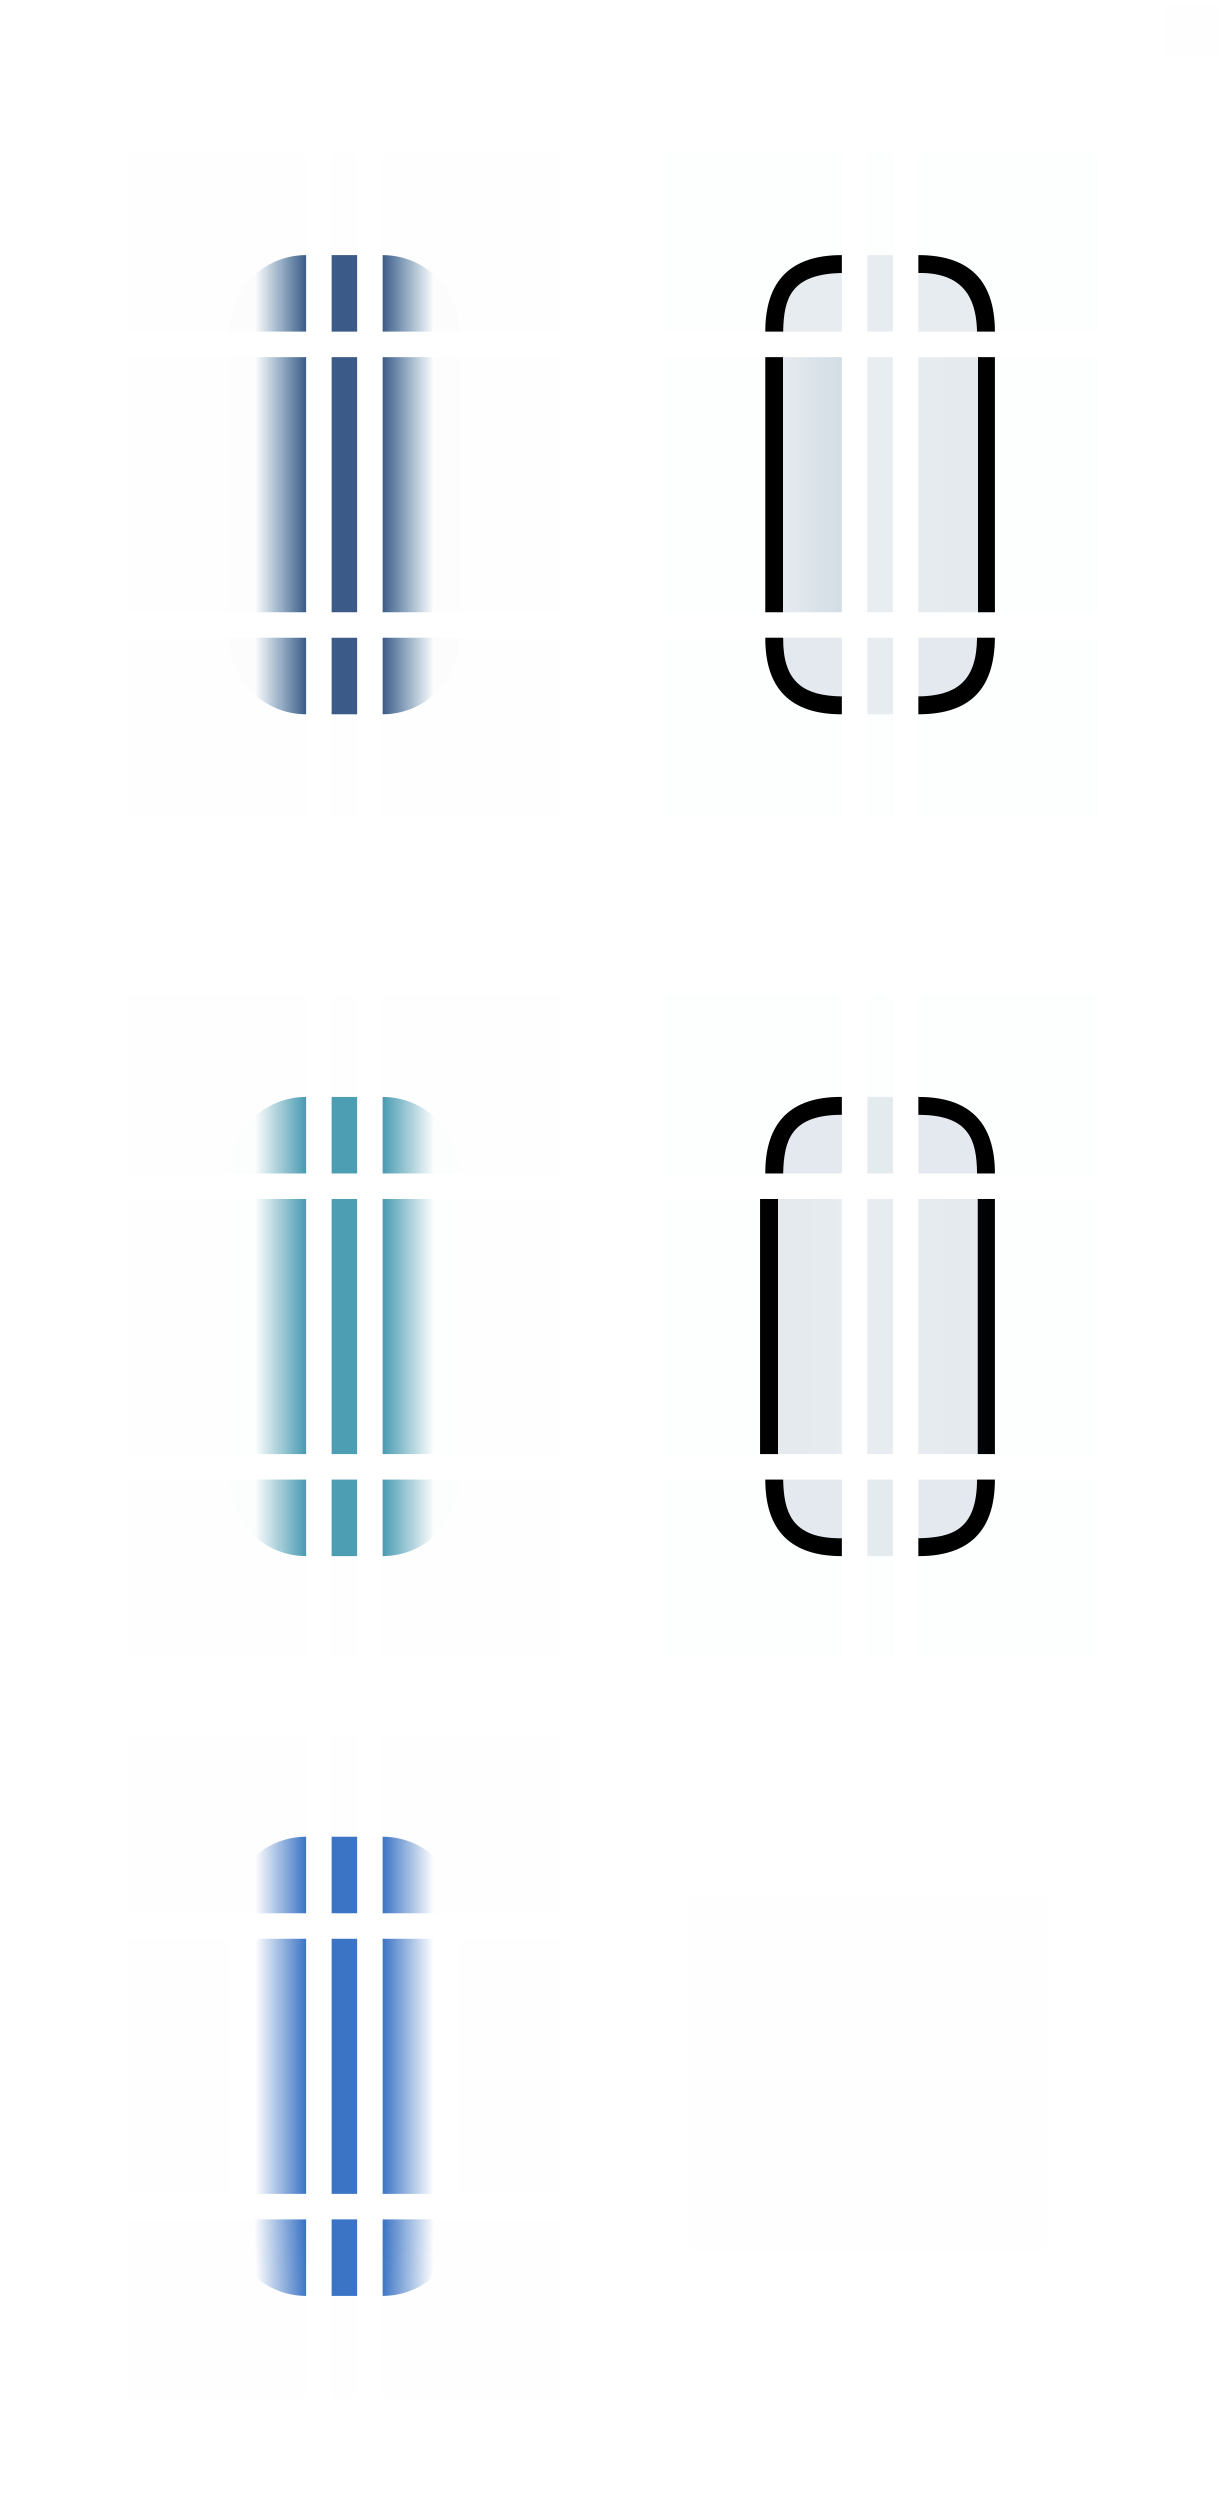
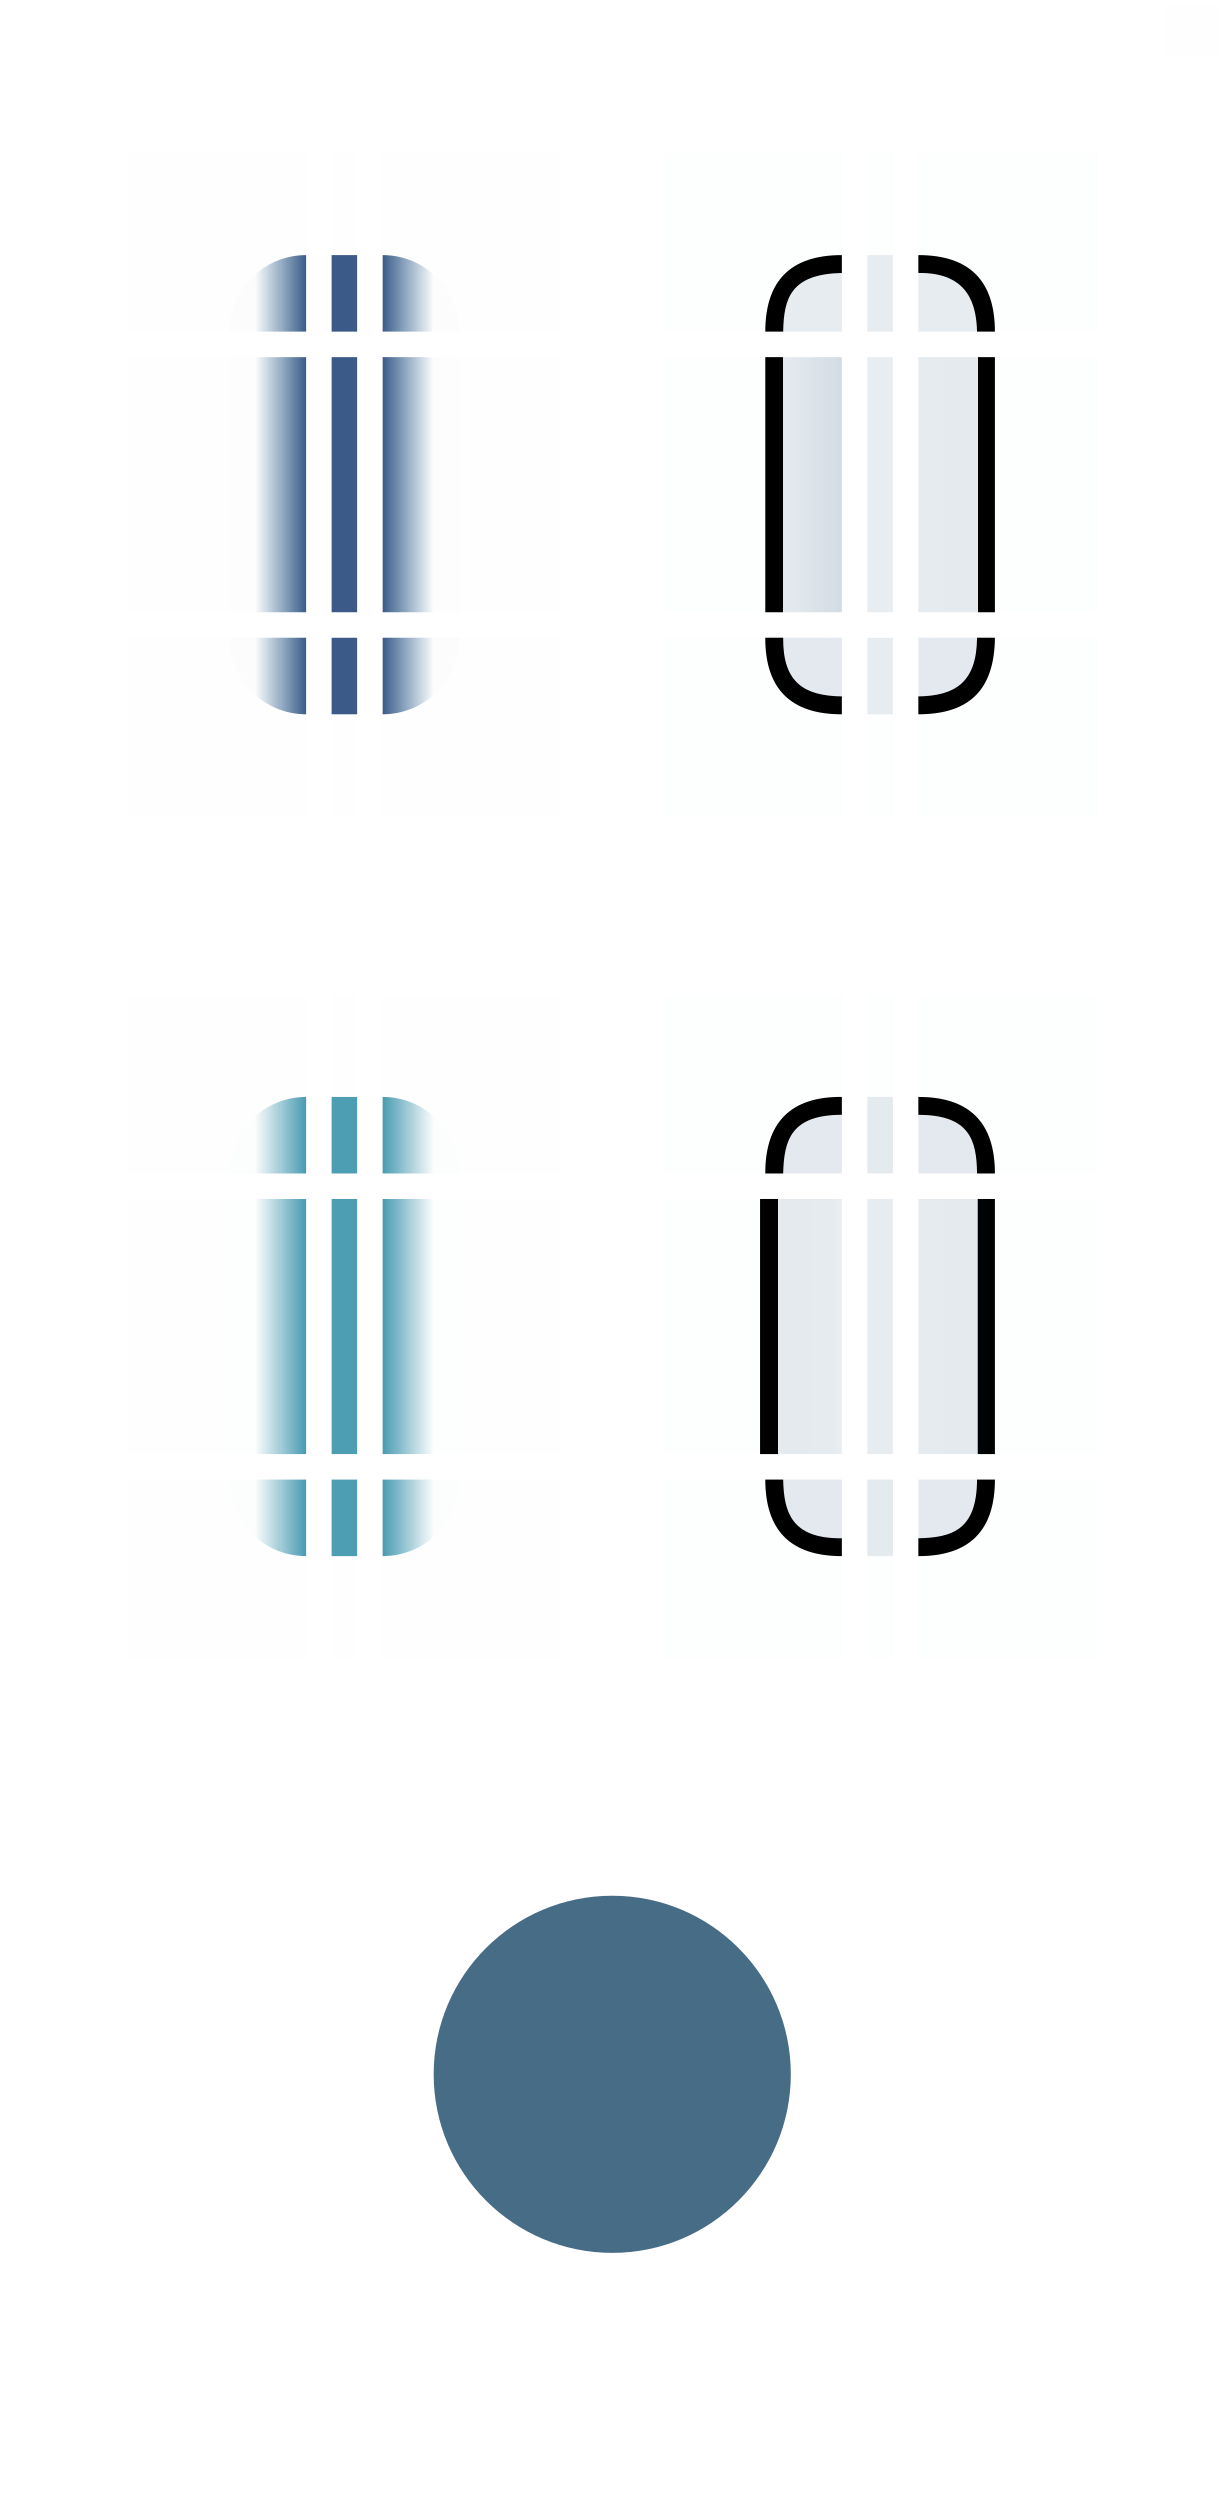
<svg xmlns="http://www.w3.org/2000/svg" xmlns:xlink="http://www.w3.org/1999/xlink" width="48" height="98" id="svg3642" version="1.0">
  <defs id="defs3644">
    <linearGradient id="linearGradient2010">
      <stop style="stop-color:#3b5a87;stop-opacity:1" offset="0" id="stop2006" />
      <stop style="stop-color:#306994;stop-opacity:0.012" offset="1" id="stop2008" />
    </linearGradient>
    <linearGradient id="linearGradient1689">
      <stop style="stop-color:#489ab1;stop-opacity:1" offset="0" id="stop1685" />
      <stop style="stop-color:#489ab1;stop-opacity:0.012" offset="1" id="stop1687" />
-     </linearGradient>
-     <linearGradient id="linearGradient1702">
-       <stop style="stop-color:#3b74c4;stop-opacity:1" offset="0" id="stop1698" />
-       <stop style="stop-color:#3b74c4;stop-opacity:0" offset="1" id="stop1700" />
    </linearGradient>
    <linearGradient id="linearGradient26663">
      <stop style="stop-color:#13436c;stop-opacity:0.012" offset="0" id="stop26655" />
      <stop style="stop-color:#020a10;stop-opacity:0.012" offset="0.768" id="stop26657" />
      <stop style="stop-color:#000000;stop-opacity:1" offset="0.768" id="stop26659" />
      <stop style="stop-color:#000000;stop-opacity:1" offset="1" id="stop26661" />
    </linearGradient>
    <linearGradient id="linearGradient1664">
      <stop style="stop-color:#13436c;stop-opacity:0.012" offset="0" id="stop1656" />
      <stop style="stop-color:#020a10;stop-opacity:0.012" offset="0.779" id="stop1658" />
      <stop style="stop-color:#000000;stop-opacity:1" offset="0.779" id="stop1660" />
      <stop style="stop-color:#000000;stop-opacity:1" offset="1" id="stop1662" />
    </linearGradient>
    <linearGradient id="linearGradient4966">
      <stop style="stop-color:#000000;stop-opacity:1" offset="0" id="stop4962" />
      <stop style="stop-color:#000000;stop-opacity:1" offset="0.234" id="stop5004" />
      <stop style="stop-color:#13436c;stop-opacity:0.012" offset="0.234" id="stop5312" />
      <stop style="stop-color:#13436c;stop-opacity:0.1" offset="1" id="stop4964" />
    </linearGradient>
    <linearGradient id="linearGradient1098">
      <stop style="stop-color:#13436c;stop-opacity:0.012" offset="0" id="stop1094" />
      <stop style="stop-color:#020a10;stop-opacity:0.012" offset="0.77" id="stop1875" />
      <stop style="stop-color:#000407;stop-opacity:1" offset="0.78" id="stop27881" />
      <stop style="stop-color:#000000;stop-opacity:1" offset="1" id="stop1264" />
      <stop style="stop-color:#000000;stop-opacity:1" offset="1" id="stop1096" />
    </linearGradient>
    <style type="text/css" id="style4" />
    <linearGradient xlink:href="#linearGradient1689" id="linearGradient2133" x1="9" y1="12" x2="11.667" y2="12" gradientUnits="userSpaceOnUse" />
    <linearGradient xlink:href="#linearGradient1689" id="linearGradient2228" x1="9" y1="5.667" x2="11.667" y2="5.667" gradientUnits="userSpaceOnUse" />
    <linearGradient xlink:href="#linearGradient1689" id="linearGradient2236" x1="9" y1="19.667" x2="11.667" y2="19.667" gradientUnits="userSpaceOnUse" />
    <linearGradient xlink:href="#linearGradient1689" id="linearGradient2244" x1="9" y1="5.667" x2="11.667" y2="5.667" gradientUnits="userSpaceOnUse" />
    <linearGradient xlink:href="#linearGradient1689" id="linearGradient2252" x1="9" y1="12" x2="11.667" y2="12" gradientUnits="userSpaceOnUse" />
    <linearGradient xlink:href="#linearGradient1689" id="linearGradient2260" x1="9" y1="19.667" x2="11.667" y2="19.667" gradientUnits="userSpaceOnUse" />
-     <linearGradient xlink:href="#linearGradient1702" id="linearGradient9739" x1="9" y1="12" x2="11.667" y2="12" gradientUnits="userSpaceOnUse" />
-     <linearGradient xlink:href="#linearGradient1702" id="linearGradient10389" gradientUnits="userSpaceOnUse" x1="9" y1="4.333" x2="11.667" y2="4.333" />
-     <linearGradient xlink:href="#linearGradient1702" id="linearGradient10427" x1="9" y1="19" x2="11.667" y2="19.075" gradientUnits="userSpaceOnUse" />
-     <linearGradient xlink:href="#linearGradient1702" id="linearGradient10556" x1="9" y1="4.333" x2="11.667" y2="4.333" gradientUnits="userSpaceOnUse" />
-     <linearGradient xlink:href="#linearGradient1702" id="linearGradient10658" x1="9" y1="12" x2="11.667" y2="12" gradientUnits="userSpaceOnUse" />
-     <linearGradient xlink:href="#linearGradient1702" id="linearGradient10860" gradientUnits="userSpaceOnUse" x1="9" y1="19" x2="11.667" y2="19.051" />
    <linearGradient xlink:href="#linearGradient2010" id="linearGradient1113" x1="9" y1="13" x2="11.667" y2="13" gradientUnits="userSpaceOnUse" />
    <linearGradient xlink:href="#linearGradient2010" id="linearGradient1577" x1="9" y1="19.667" x2="11.667" y2="19.667" gradientUnits="userSpaceOnUse" />
    <linearGradient xlink:href="#linearGradient2010" id="linearGradient1841" x1="9" y1="19.667" x2="11.667" y2="19.667" gradientUnits="userSpaceOnUse" />
    <linearGradient xlink:href="#linearGradient2010" id="linearGradient1977" x1="9" y1="13" x2="11.667" y2="13" gradientUnits="userSpaceOnUse" />
    <linearGradient xlink:href="#linearGradient2010" id="linearGradient2049" x1="9" y1="5.667" x2="11.667" y2="5.667" gradientUnits="userSpaceOnUse" />
    <linearGradient xlink:href="#linearGradient4966" id="linearGradient4968" x1="37" y1="25" x2="40" y2="25" gradientUnits="userSpaceOnUse" />
    <linearGradient xlink:href="#linearGradient1664" id="linearGradient8407" x1="43" y1="25" x2="46" y2="25" gradientUnits="userSpaceOnUse" />
    <linearGradient xlink:href="#linearGradient26663" id="linearGradient1126" x1="9" y1="12" x2="13" y2="12" gradientUnits="userSpaceOnUse" gradientTransform="translate(0.2739743)" />
    <linearGradient xlink:href="#linearGradient1098" id="linearGradient1134" x1="9" y1="12" x2="13" y2="12" gradientUnits="userSpaceOnUse" gradientTransform="translate(-2.9666667e-6)" />
    <linearGradient xlink:href="#linearGradient2010" id="linearGradient1691" gradientUnits="userSpaceOnUse" x1="9" y1="5.667" x2="11.667" y2="5.667" />
  </defs>
  <g id="layer1">
    <rect style="opacity:1;fill:#3b5a87;fill-opacity:1;fill-rule:evenodd;stroke:none" id="slider-center" width="1" height="10" x="13" y="14" class="ColorScheme-Text" />
    <g id="slider-right" transform="matrix(0.75,0,0,1,8.249993,7.000001)" style="opacity:1;fill:#476c85;fill-opacity:1">
      <path id="rect3838" d="m 9,7 v 10 h 4 V 7 Z" style="opacity:1;fill:url(#linearGradient1977);fill-opacity:1;fill-rule:evenodd;stroke:none" class="ColorScheme-Text" />
      <rect style="opacity:0.01;fill:#476c85;fill-opacity:1;stroke:none" id="rect3856" width="4" height="10" x="29" y="20" transform="matrix(1.333333,0,0,1,-25.66667,-13)" />
    </g>
    <g id="slider-topright" transform="matrix(0.75,0,0,0.75,8.249993,7.750001)" style="opacity:1;fill:#476c85;fill-opacity:1">
      <rect style="opacity:0.01;fill:#476c85;fill-opacity:1;stroke:none" id="rect3852" width="7" height="7" x="26" y="12" transform="matrix(1.333333,0,0,1.333333,-25.66667,-18.33333)" />
      <path id="rect3840" d="m 9,3 v 4 h 4 C 13,4.784 11.216,3 9,3 Z" style="opacity:1;fill:url(#linearGradient2049);fill-opacity:1;fill-rule:evenodd;stroke:none" class="ColorScheme-Text" />
    </g>
    <g id="slider-bottomright" transform="matrix(0.75,0,0,0.75,8.249993,12.25)" style="opacity:1;fill:#476c85;fill-opacity:1">
      <rect style="opacity:0.01;fill:#476c85;fill-opacity:1;stroke:none" id="rect3862" width="7" height="7" x="26" y="31" transform="matrix(1.333333,0,0,1.333333,-25.66667,-24.33333)" />
      <path style="opacity:1;fill:url(#linearGradient1841);fill-opacity:1;fill-rule:evenodd;stroke:none" d="m 9,21 v -4 h 4 c 0,2.216 -1.784,4 -4,4 z" id="path3871" class="ColorScheme-Text" />
    </g>
    <g id="slider-left" transform="matrix(-0.75,0,0,1,18.75,7.000001)" style="opacity:1;fill:#476c85;fill-opacity:1">
      <path style="opacity:1;fill:url(#linearGradient1113);fill-opacity:1;fill-rule:evenodd;stroke:none" d="m 9,7 v 10 h 4 V 7 Z" id="path3891" class="ColorScheme-Text" />
      <rect style="opacity:0.01;fill:#476c85;fill-opacity:1;stroke:none" id="rect3854" width="4" height="10" x="16" y="20" transform="matrix(-1.333333,0,0,1,39.66667,-13)" />
    </g>
    <g id="slider-topleft" transform="matrix(-0.75,0,0,0.75,18.75,7.750001)" style="opacity:1;fill:#476c85;fill-opacity:1">
      <rect style="opacity:0.01;fill:#476c85;fill-opacity:1;stroke:none" id="rect3848" width="7" height="7" x="16" y="12" transform="matrix(-1.333333,0,0,1.333333,39.66667,-18.33333)" />
      <path style="opacity:1;fill:url(#linearGradient1691);fill-opacity:1;fill-rule:evenodd;stroke:none" d="m 9,3 v 4 h 4 C 13,4.784 11.216,3 9,3 Z" id="path3895" class="ColorScheme-Text" />
    </g>
    <g id="slider-bottomleft" transform="matrix(-0.75,0,0,0.75,18.75,12.25)" style="opacity:1;fill:#476c85;fill-opacity:1">
      <rect style="opacity:0.01;fill:#476c85;fill-opacity:1;stroke:none" id="rect3858" width="7" height="7" x="16" y="31" transform="matrix(-1.333333,0,0,1.333333,39.66667,-24.33333)" />
      <path id="path3901" d="m 9,21 v -4 h 4 c 0,2.216 -1.784,4 -4,4 z" style="opacity:1;fill:url(#linearGradient1577);fill-opacity:1;fill-rule:evenodd;stroke:none" class="ColorScheme-Text" />
    </g>
    <g transform="matrix(0,-0.75,-0.1,0,14.7,19.75)" id="slider-top" style="opacity:1;fill:#476c85;fill-opacity:1">
      <rect style="opacity:0.01;fill:#476c85;fill-opacity:1;stroke:none" id="rect3850" width="1" height="7" x="24" y="12" transform="matrix(0,-10,-1.333333,0,34.33333,257)" />
      <path id="path3909" d="m 9,7 v 10 h 4 V 7 Z" style="opacity:1;fill:#3b5a87;fill-opacity:1;fill-rule:evenodd;stroke:none" class="ColorScheme-Text" />
    </g>
    <g id="slider-bottom" transform="matrix(0,0.75,-0.1,0,14.7,18.25)" style="opacity:1;fill:#476c85;fill-opacity:1">
      <rect style="opacity:0.01;fill:#476c85;fill-opacity:1;stroke:none" id="rect3860" width="1" height="7" x="24" y="31" transform="matrix(0,-10,1.333333,0,-32.33333,257)" />
      <path style="opacity:1;fill:#3b5a87;fill-opacity:1;fill-rule:evenodd;stroke:none" d="m 9,7 v 10 h 4 V 7 Z" id="path3915" class="ColorScheme-Text" />
    </g>
-     <rect ry="11.2" rx="0" y="74.241" x="27.018" height="14" width="14" id="hint-scrollbar-size" style="opacity:0.01;fill:#476c85;fill-opacity:1;fill-rule:nonzero;stroke:none" />
+     <rect ry="7" rx="7" y="74.313" x="17" height="14" width="14" id="hint-scrollbar-size" style="opacity:1;fill:#476c85;fill-opacity:1;fill-rule:nonzero;stroke:none" />
    <rect style="opacity:0.01;fill:#476c85;fill-opacity:1;fill-rule:nonzero;stroke:none" id="hint-tile-center" width="2.033" height="2.077" x="45.71" y="0.166" rx="0" ry="2.077" />
-     <rect style="fill:#3b74c4;fill-opacity:1;fill-rule:evenodd;stroke:none" id="sunken-slider-center" width="1" height="10" x="13" y="76" class="ColorScheme-ButtonHover" />
-     <g id="sunken-slider-right" transform="matrix(0.75,0,0,1,8.249993,69)" style="fill:#476c85;fill-opacity:1">
-       <path id="rect3838-4-8" d="m 9,7 v 10 h 4 V 7 Z" style="fill:url(#linearGradient10658);fill-opacity:1;fill-rule:evenodd;stroke:none" class="ColorScheme-ButtonHover" />
-       <rect style="opacity:0.01;fill:#476c85;fill-opacity:1;stroke:none" id="rect3924" width="4" height="10" x="29" y="64" transform="matrix(1.333333,0,0,1,-25.66667,-57)" />
-     </g>
-     <g id="sunken-slider-topright" transform="matrix(0.75,0,0,0.75,8.249993,69.75)" style="fill:#476c85;fill-opacity:1">
-       <rect style="opacity:0.01;fill:#476c85;fill-opacity:1;stroke:none" id="rect3920" width="7" height="7" x="26" y="56" transform="matrix(1.333333,0,0,1.333333,-25.66667,-77)" />
-       <path id="rect3840-2-9" d="m 9,3 v 4 h 4 C 13,4.784 11.216,3 9,3 Z" style="fill:url(#linearGradient10556);fill-opacity:1;fill-rule:evenodd;stroke:none" class="ColorScheme-ButtonHover" />
-     </g>
-     <g id="sunken-slider-bottomright" transform="matrix(0.75,0,0,0.75,8.249993,74.25)" style="fill:#476c85;fill-opacity:1">
-       <rect style="opacity:0.01;fill:#476c85;fill-opacity:1;stroke:none" id="rect3930" width="7" height="7" x="26" y="75" transform="matrix(1.333333,0,0,1.333333,-25.66667,-83)" />
-       <path style="fill:url(#linearGradient10860);fill-opacity:1;fill-rule:evenodd;stroke:none" d="m 9,21 v -4 h 4 c 0,2.216 -1.784,4 -4,4 z" id="path3871-1-7" class="ColorScheme-ButtonHover" />
-     </g>
-     <g id="sunken-slider-left" transform="matrix(-0.75,0,0,1,18.75,69)" style="fill:#476c85;fill-opacity:1">
-       <path style="fill:url(#linearGradient9739);fill-opacity:1;fill-rule:evenodd;stroke:none" d="m 9,7 v 10 h 4 V 7 Z" id="path3891-9-4" class="ColorScheme-ButtonHover" />
-       <rect style="opacity:0.01;fill:#476c85;fill-opacity:1;stroke:none" id="rect3922" width="4" height="10" x="16" y="64" transform="matrix(-1.333333,0,0,1,39.66667,-57)" />
-     </g>
-     <g id="sunken-slider-topleft" transform="matrix(-0.75,0,0,0.75,18.75,69.75)" style="fill:#476c85;fill-opacity:1">
-       <rect style="opacity:0.01;fill:#476c85;fill-opacity:1;stroke:none" id="rect3916" width="7" height="7" x="16" y="56" transform="matrix(-1.333333,0,0,1.333333,39.66667,-77)" />
-       <path style="fill:url(#linearGradient10389);fill-opacity:1;fill-rule:evenodd;stroke:none" d="m 9,3 v 4 h 4 C 13,4.784 11.216,3 9,3 Z" id="path3895-2-1" class="ColorScheme-ButtonHover" />
-     </g>
-     <g id="sunken-slider-bottomleft" transform="matrix(-0.75,0,0,0.75,18.75,74.25)" style="fill:#476c85;fill-opacity:1">
-       <rect style="opacity:0.01;fill:#476c85;fill-opacity:1;stroke:none" id="rect3926" width="7" height="7" x="16" y="75" transform="matrix(-1.333333,0,0,1.333333,39.66667,-83)" />
-       <path id="path3901-9-9" d="m 9,21 v -4 h 4 c 0,2.216 -1.784,4 -4,4 z" style="fill:url(#linearGradient10427);fill-opacity:1;fill-rule:evenodd;stroke:none" class="ColorScheme-ButtonHover" />
-     </g>
-     <g transform="matrix(0,-0.75,-0.1,0,14.7,81.75)" id="sunken-slider-top" style="fill:#476c85;fill-opacity:1">
-       <rect style="opacity:0.01;fill:#476c85;fill-opacity:1;stroke:none" id="rect3918" width="1" height="7" x="24" y="56" transform="matrix(0,-10,-1.333333,0,93,257)" />
-       <path id="path3909-6-1" d="m 9,7 v 10 h 4 V 7 Z" style="fill:#3b74c4;fill-opacity:1;fill-rule:evenodd;stroke:none" class="ColorScheme-ButtonHover" />
-     </g>
-     <g id="sunken-slider-bottom" transform="matrix(0,0.75,-0.1,0,14.7,80.25)" style="fill:#476c85;fill-opacity:1">
-       <rect style="opacity:0.01;fill:#476c85;fill-opacity:1;stroke:none" id="rect3928" width="1" height="7" x="24" y="75" transform="matrix(0,-10,1.333333,0,-91,257)" />
-       <path style="fill:#3b74c4;fill-opacity:1;fill-rule:evenodd;stroke:none" d="m 9,7 v 10 h 4 V 7 Z" id="path3915-6-3" class="ColorScheme-ButtonHover" />
-     </g>
    <rect class="ColorScheme-ButtonHover" y="47" x="13" height="10" width="1" id="mouseover-slider-center" style="opacity:1;fill:#489ab1;fill-opacity:0.965;fill-rule:evenodd;stroke:none" />
    <g transform="matrix(0.75,0,0,1,8.249994,40)" id="mouseover-slider-right" style="opacity:1;fill:#4f7a96;fill-opacity:1">
      <path class="ColorScheme-ButtonHover" style="opacity:1;fill:url(#linearGradient2252);fill-opacity:1;fill-rule:evenodd;stroke:none" d="m 9,7 v 10 h 4 V 7 Z" id="path3963" />
      <rect transform="matrix(1.333333,0,0,1,-25.66667,-57)" y="64" x="29" height="10" width="4" id="rect3965" style="opacity:0.01;fill:#4f7a96;fill-opacity:1;stroke:none" />
    </g>
    <g transform="matrix(0.75,0,0,0.75,8.249994,40.75)" id="mouseover-slider-topright" style="opacity:1;fill:#4f7a96;fill-opacity:1">
      <rect transform="matrix(1.333333,0,0,1.333333,-25.66667,-77)" y="56" x="26" height="7" width="7" id="rect3969" style="opacity:0.01;fill:#4f7a96;fill-opacity:1;stroke:none" />
      <path class="ColorScheme-ButtonHover" style="opacity:1;fill:url(#linearGradient2244);fill-opacity:1;fill-rule:evenodd;stroke:none" d="m 9,3 v 4 h 4 C 13,4.784 11.216,3 9,3 Z" id="path3971" />
    </g>
    <g transform="matrix(0.75,0,0,0.75,8.249994,45.25)" id="mouseover-slider-bottomright" style="opacity:1;fill:#4f7a96;fill-opacity:1">
      <rect transform="matrix(1.333333,0,0,1.333333,-25.66667,-83)" y="75" x="26" height="7" width="7" id="rect3975" style="opacity:0.01;fill:#4f7a96;fill-opacity:1;stroke:none" />
      <path class="ColorScheme-ButtonHover" id="path3977" d="m 9,21 v -4 h 4 c 0,2.216 -1.784,4 -4,4 z" style="opacity:1;fill:url(#linearGradient2260);fill-opacity:1;fill-rule:evenodd;stroke:none" />
    </g>
    <g transform="matrix(-0.75,0,0,1,18.75,40)" id="mouseover-slider-left" style="opacity:1;fill:#4f7a96;fill-opacity:1">
      <path class="ColorScheme-ButtonHover" id="path3981" d="m 9,7 v 10 h 4 V 7 Z" style="opacity:1;fill:url(#linearGradient2133);fill-opacity:1;fill-rule:evenodd;stroke:none" />
      <rect transform="matrix(-1.333333,0,0,1,39.66667,-57)" y="64" x="16" height="10" width="4" id="rect3983" style="opacity:0.01;fill:#4f7a96;fill-opacity:1;stroke:none" />
    </g>
    <g transform="matrix(-0.75,0,0,0.75,18.75,40.75)" id="mouseover-slider-topleft" style="opacity:1;fill:#4f7a96;fill-opacity:1">
      <rect transform="matrix(-1.333333,0,0,1.333333,39.66667,-77)" y="56" x="16" height="7" width="7" id="rect3987" style="opacity:0.01;fill:#4f7a96;fill-opacity:1;stroke:none" />
      <path class="ColorScheme-ButtonHover" id="path3989" d="m 9,3 v 4 h 4 C 13,4.784 11.216,3 9,3 Z" style="opacity:1;fill:url(#linearGradient2228);fill-opacity:1;fill-rule:evenodd;stroke:none" />
    </g>
    <g transform="matrix(-0.75,0,0,0.75,18.75,45.25)" id="mouseover-slider-bottomleft" style="opacity:1;fill:#4f7a96;fill-opacity:1">
      <rect transform="matrix(-1.333333,0,0,1.333333,39.66667,-83)" y="75" x="16" height="7" width="7" id="rect3993" style="opacity:0.01;fill:#4f7a96;fill-opacity:1;stroke:none" />
      <path class="ColorScheme-ButtonHover" style="opacity:1;fill:url(#linearGradient2236);fill-opacity:1;fill-rule:evenodd;stroke:none" d="m 9,21 v -4 h 4 c 0,2.216 -1.784,4 -4,4 z" id="path3995" />
    </g>
    <g id="mouseover-slider-top" transform="matrix(0,-0.75,-0.1,0,14.7,52.75)" style="opacity:1;fill:#4f7a96;fill-opacity:1">
      <rect transform="matrix(0,-10,-1.333333,0,93,257)" y="56" x="24" height="7" width="1" id="rect3999" style="opacity:0.01;fill:#4f7a96;fill-opacity:1;stroke:none" />
      <path class="ColorScheme-ButtonHover" style="opacity:1;fill:#489ab1;fill-opacity:0.965;fill-rule:evenodd;stroke:none" d="m 9,7 v 10 h 4 V 7 Z" id="path4001" />
    </g>
    <g transform="matrix(0,0.75,-0.1,0,14.7,51.25)" id="mouseover-slider-bottom" style="opacity:1;fill:#4f7a96;fill-opacity:1">
      <rect transform="matrix(0,-10,1.333333,0,-91,257)" y="75" x="24" height="7" width="1" id="rect4005" style="opacity:0.01;fill:#4f7a96;fill-opacity:1;stroke:none" />
      <path class="ColorScheme-ButtonHover" id="path4007" d="m 9,7 v 10 h 4 V 7 Z" style="opacity:1;fill:#489ab1;fill-opacity:0.965;fill-rule:evenodd;stroke:none" />
    </g>
    <g transform="matrix(0.75,0,0,1,29.25,40)" id="background-horizontal-right" style="opacity:1;fill:#13446c;fill-opacity:1">
      <path class="ColorScheme-Text" style="opacity:0.1;fill:#13446c;fill-opacity:1;fill-rule:evenodd;stroke:none" d="m 9,7 v 10 h 4 V 7 Z" id="path4288" />
      <rect transform="matrix(1.333333,0,0,1,-44.33333,-13)" y="20" x="43" height="10" width="4" id="rect4290" style="opacity:0.01;fill:#13446c;fill-opacity:1;stroke:none" />
      <path id="path4292" d="M 9,7 V 17 H 13 V 7 Z" style="opacity:1;fill:url(#linearGradient1134);fill-opacity:1;fill-rule:evenodd;stroke:none" class="ColorScheme-ViewBackground" />
    </g>
    <g transform="matrix(-0.75,0,0,1,39.75,40)" id="background-horizontal-left" style="opacity:1;fill:#13446c;fill-opacity:1">
      <path class="ColorScheme-Text" id="path4312" d="m 9,7 v 10 h 4 V 7 Z" style="opacity:0.1;fill:#13446c;fill-opacity:1;fill-rule:evenodd;stroke:none" />
      <rect transform="matrix(-1.333333,0,0,1,58.33333,-13)" y="20" x="30" height="10" width="4" id="rect4314" style="opacity:0.01;fill:#13446c;fill-opacity:1;stroke:none" />
      <path style="opacity:1;fill:url(#linearGradient1126);fill-opacity:1;fill-rule:evenodd;stroke:none" d="M 9.274,7 V 17 H 13.274 V 7 Z" id="path4316" class="ColorScheme-ViewBackground" />
    </g>
    <g id="g1946" transform="translate(-7.000007,-5.999998)">
      <g id="g1695">
        <g id="background-horizontal-top">
          <rect y="45" x="41" height="7" width="1" id="rect4336" style="opacity:0.01;fill:#13446c;fill-opacity:1;stroke:none" />
        </g>
      </g>
      <path class="ColorScheme-Text" style="opacity:0.1;fill:#13446c;fill-opacity:1;fill-rule:evenodd;stroke:none;stroke-width:0.274" d="m 42,52 h -1 v -3 h 1 z" id="path4338" />
      <path id="path4340" d="m 42,52 h -1 v -3 h 1 z" style="opacity:0.01;fill:#13436c;fill-opacity:1;fill-rule:evenodd;stroke:none;stroke-width:0.274" class="ColorScheme-ViewBackground" />
      <g id="g4008">
        <g id="background-horizontal-bottom">
          <rect y="64" x="41" height="7" width="1" id="rect4344" style="opacity:0.01;fill:#13446c;fill-opacity:1;stroke:none" />
        </g>
        <path class="ColorScheme-Text" id="path4346" d="m 42,64 h -1 v 3 h 1 z" style="opacity:0.1;fill:#13446c;fill-opacity:1;fill-rule:evenodd;stroke:none;stroke-width:0.274" />
        <path style="opacity:0.01;fill:#13436c;fill-opacity:1;fill-rule:evenodd;stroke:none;stroke-width:0.274" d="m 42,64 h -1 v 3 h 1 z" id="path4348" class="ColorScheme-ViewBackground" />
      </g>
      <g id="g1698">
        <rect style="opacity:0.1;fill:#13446c;fill-opacity:1;fill-rule:evenodd;stroke:none" id="rect4352" width="1" height="10" x="41" y="53" class="ColorScheme-Text" />
        <g id="background-horizontal-center">
          <rect class="ColorScheme-ViewBackground" y="53" x="41" height="10" width="1" id="rect4354" style="opacity:0.01;fill:#13436c;fill-opacity:1;fill-rule:evenodd;stroke:none" />
        </g>
      </g>
    </g>
    <g id="background-horizontal-topleft" transform="translate(-7.000007,-5.999998)">
      <rect y="45" x="33" height="7" width="7" id="rect4320" style="opacity:0.01;fill:#13446c;fill-opacity:1;stroke:none" />
      <path class="ColorScheme-Text" id="path4322" d="m 40,49 v 3 h -3 c -9.38e-4,-1.965 0.994,-2.979 3,-3 z" style="opacity:0.1;fill:#13446c;fill-opacity:1;fill-rule:evenodd;stroke:none;stroke-width:0.75" />
      <path style="fill:#13436c;fill-opacity:0.012;fill-rule:evenodd;stroke:none;stroke-width:0.75" d="m 40,49 v 3 h -3 c -10e-7,-2 1,-3 3,-3 z" id="path4324" class="ColorScheme-ViewBackground" />
      <path class="ColorScheme-Background" style="opacity:1;fill:#000000;fill-opacity:1;stroke-width:0.429" d="m 37,52 h 0.7 v 0 C 37.733,50.699 38,49.702 40,49.7 v 0 -0.7 0 c -2,-0.02 -3.008,1 -3,3 z" id="path999-2" />
    </g>
    <g id="background-vertical-right" transform="translate(-7.000007,-5.999998)">
      <path id="rect3838-1" d="m 43,20 v 10 h 3 V 20 Z" style="opacity:0.1;fill:#13436c;fill-opacity:1;fill-rule:evenodd;stroke:none;stroke-width:0.866" class="ColorScheme-Text" />
      <rect style="opacity:0.01;fill:#13436c;fill-opacity:1;stroke:none" id="rect3872" width="4" height="10" x="46" y="20" />
      <path class="ColorScheme-ViewBackground" style="fill:url(#linearGradient8407);fill-opacity:1;fill-rule:evenodd;stroke:none;stroke-width:0.866" d="m 43,20 v 10 h 3 V 20 Z" id="path4264" />
    </g>
    <g id="background-vertical-left" transform="translate(-7.000007,-5.999998)">
      <path style="opacity:0.1;fill:#13436c;fill-opacity:1;fill-rule:evenodd;stroke:none;stroke-width:0.866" d="M 40,20 V 30 H 37 V 20 Z" id="path3891-2" class="ColorScheme-Text" />
      <rect style="opacity:0.01;fill:#13436c;fill-opacity:1;stroke:none" id="rect3870" width="4" height="10" x="33" y="20" />
      <path class="ColorScheme-ViewBackground" id="path4262" d="M 40,20 V 30 H 37 V 20 Z" style="opacity:1;fill:url(#linearGradient4968);fill-opacity:1;fill-rule:evenodd;stroke:none;stroke-width:0.866" />
    </g>
    <g id="g1639" transform="translate(-7.000007,-5.999998)">
      <g id="g2984">
        <g id="g3676">
          <g id="g2587">
            <g id="g2583" />
          </g>
        </g>
        <g id="g3270">
          <g id="g1645">
            <g id="background-vertical-top">
              <rect style="opacity:0.01;fill:#13436c;fill-opacity:1;stroke:none" id="rect3866" width="1" height="7" x="41" y="12" />
            </g>
            <path id="path3909-8" d="m 42,19 h -1 v -3 h 1 z" style="opacity:0.1;fill:#13436c;fill-opacity:1;fill-rule:evenodd;stroke:none;stroke-width:0.274" class="ColorScheme-Text" />
          </g>
        </g>
        <g id="g1654">
          <g id="background-vertical-bottom">
            <rect style="opacity:0.01;fill:#13436c;fill-opacity:1;stroke:none" id="rect3876" width="1" height="7" x="41" y="31" />
            <path style="opacity:0.1;fill:#13436c;fill-opacity:1;fill-rule:evenodd;stroke:none;stroke-width:0.274" d="m 42,31 h -1 v 3 h 1 z" id="path3915-5" class="ColorScheme-Text" />
            <path class="ColorScheme-ViewBackground" id="path4282" d="m 42,31 h -1 v 3 h 1 z" style="opacity:0;fill:#13446c;fill-opacity:1;fill-rule:evenodd;stroke:none;stroke-width:0.274" />
          </g>
        </g>
        <g id="g3472">
          <g id="g1648">
            <g id="background-vertical-center">
              <rect class="ColorScheme-Text" y="20" x="41" height="10" width="1" id="rect4272" style="opacity:0.1;fill:#13436c;fill-opacity:1;fill-rule:evenodd;stroke:none" />
            </g>
          </g>
          <rect style="opacity:0;fill:#13446c;fill-opacity:1;fill-rule:evenodd;stroke:none" id="rect4266" width="1" height="10" x="41" y="20" class="ColorScheme-ViewBackground" />
        </g>
      </g>
    </g>
    <g id="background-vertical-topleft" transform="translate(-7.000007,-5.999998)">
      <rect style="opacity:0.01;fill:#13436c;fill-opacity:1;stroke:none" id="rect3864" width="7" height="7" x="33" y="12" />
      <path style="opacity:0.1;fill:#13436c;fill-opacity:1;fill-rule:evenodd;stroke:none;stroke-width:0.75" d="m 40,16 v 3 h -3 c 0,-2 1,-3 3,-3 z" id="path3895-9" class="ColorScheme-Text" />
      <path class="ColorScheme-ViewBackground" id="path4274" d="M 40,16 V 16.948 19 h -3 c 0,-1.662 1.338,-3 3,-3 z" style="opacity:0;fill:#13436c;fill-opacity:1;fill-rule:evenodd;stroke:none;stroke-width:0.75" />
      <path class="ColorScheme-Background" style="fill:#000000;fill-opacity:1;stroke-width:0.429" d="M 37,19 H 37.7 v 0 c 0.026,-1.317 0.3,-2.255 2.3,-2.3 v 0 V 16 L 40,16 C 38,16 37,17 37,19 Z" id="path999-2-5" />
    </g>
    <g id="background-vertical-topright" transform="translate(-7.000007,-5.999998)">
      <rect style="opacity:0.01;fill:#13436c;fill-opacity:1;stroke:none" id="rect3868" width="7" height="7" x="43" y="12" />
      <path id="rect3840-1" d="m 43,16 v 3 h 3 c 0,-1.662 -1.338,-3 -3,-3 z" style="opacity:0.1;fill:#13436c;fill-opacity:1;fill-rule:evenodd;stroke:none;stroke-width:0.75" class="ColorScheme-Text" />
      <path class="ColorScheme-ViewBackground" style="opacity:0.01;fill:#13436c;fill-opacity:0.012;fill-rule:evenodd;stroke:none;stroke-width:0.75" d="m 43,16 v 3 h 3 c 0,-2 -1,-3 -3,-3 z" id="path4278" />
      <path class="ColorScheme-Background" style="fill:#000000;fill-opacity:1;stroke-width:0.429" d="m 43,16 v 0.7 0 c 2,-0.028 2.274,1.3 2.3,2.3 v 0 H 46 v 0 c 0,-2 -1,-3 -3,-3 z" id="path999-2-5-7" />
    </g>
    <g id="background-vertical-bottomleft" transform="translate(-7.000007,-5.999998)">
      <rect style="opacity:0.01;fill:#13436c;fill-opacity:1;stroke:none" id="rect3874" width="7" height="7" x="33" y="31" />
      <path id="path3901-7" d="m 40,34 v -3 h -3 c 0,1.662 1.338,3 3,3 z" style="opacity:0.1;fill:#13436c;fill-opacity:1;fill-rule:evenodd;stroke:none;stroke-width:0.75" class="ColorScheme-Text" />
      <path class="ColorScheme-ViewBackground" style="fill:#13436c;fill-opacity:0.012;fill-rule:evenodd;stroke:none;stroke-width:0.75" d="m 40,34 v -3 h -3 c 0,2 1,3 3,3 z" id="path4280" />
      <path class="ColorScheme-Background" style="fill:#000000;fill-opacity:1;stroke-width:0.429" d="m 40,34 v -0.7 0 C 38.568,33.276 37.681,32.801 37.7,31 v 0 H 37 v 0.008 C 36.993,33 38,34.007 39.998,34 Z" id="path999-2-5-7-0" />
    </g>
    <g id="background-vertical-bottomright" transform="translate(-7.000007,-5.999998)">
      <rect style="opacity:0.01;fill:#13436c;fill-opacity:1;stroke:none" id="rect3878" width="7" height="7" x="43" y="31" />
      <path style="opacity:0.1;fill:#13436c;fill-opacity:1;fill-rule:evenodd;stroke:none;stroke-width:0.75" d="m 43,34 v -3 h 3 c 0,1.662 -1.338,3 -3,3 z" id="path3871-2" class="ColorScheme-Text" />
      <path class="ColorScheme-ViewBackground" id="path4284" d="m 43,34 v -3 h 3 c 0,2 -1,3 -3,3 z" style="opacity:1;fill:#13436c;fill-opacity:0.012;fill-rule:evenodd;stroke:none;stroke-width:0.75" />
      <path class="ColorScheme-Background" style="fill:#000000;fill-opacity:1;stroke-width:0.429" d="m 46,31 h -0.7 v 0 c -0.013,1.767 -0.875,2.275 -2.3,2.3 v 0 0.7 0 c 2.022,0 2.983,-0.983 3,-3 z" id="path999-2-5-7-0-9" />
    </g>
    <g id="background-horizontal-topright" transform="translate(-7.000007,-5.999998)">
      <rect y="45" x="43" height="7" width="7" id="rect4296" style="opacity:0.01;fill:#13446c;fill-opacity:1;stroke:none" />
      <path class="ColorScheme-Text" style="opacity:0.1;fill:#13446c;fill-opacity:1;fill-rule:evenodd;stroke:none;stroke-width:0.75" d="m 43,49 v 3 h 3 c 6e-6,-2 -1,-3 -3,-3 z" id="path4298" />
      <path id="path4300" d="m 43,49 v 3 h 3 c -10e-7,-2 -1,-3 -3,-3 z" style="fill:#13436c;fill-opacity:0.012;fill-rule:evenodd;stroke:none;stroke-width:0.75" class="ColorScheme-ViewBackground" />
      <path class="ColorScheme-Background" style="fill:#000000;fill-opacity:1;stroke-width:0.429" d="M 43,49 V 49.7 v 0 c 2,0.005 2.286,0.981 2.3,2.3 v 0 H 46 V 52 c 0,-2 -1,-3 -3,-3 z" id="path999-2-5-7-3" />
    </g>
    <g id="background-horizontal-bottomright" transform="translate(-7.000007,-5.999998)">
      <rect y="64" x="43" height="7" width="7" id="rect4304" style="opacity:0.01;fill:#13446c;fill-opacity:1;stroke:none" />
      <path class="ColorScheme-Text" id="path4306" d="m 43,67 v -3 h 3 c 6e-6,2 -1,3 -3,3 z" style="opacity:0.1;fill:#13446c;fill-opacity:1;fill-rule:evenodd;stroke:none;stroke-width:0.75" />
      <path style="fill:#13436c;fill-opacity:0.012;fill-rule:evenodd;stroke:none;stroke-width:0.75" d="m 43,67 v -3 h 3 c -10e-7,2 -1,3 -3,3 z" id="path4308" class="ColorScheme-ViewBackground" />
      <path class="ColorScheme-Background" style="fill:#000000;fill-opacity:1;stroke-width:0.429" d="m 46,64 h -0.7 v 0 c -0.007,2 -1.002,2.271 -2.3,2.3 v 0 0.7 h 0.006 C 45,67 46,66 46,64 Z" id="path999-2-5-7-6" />
    </g>
    <g id="background-horizontal-bottomleft" transform="translate(-7.000007,-5.999998)">
      <rect y="64" x="33" height="7" width="7" id="rect4328" style="opacity:0.01;fill:#13446c;fill-opacity:1;stroke:none" />
      <path class="ColorScheme-Text" style="opacity:0.1;fill:#13446c;fill-opacity:1;fill-rule:evenodd;stroke:none;stroke-width:0.75" d="m 40,67 v -3 L 37,64 c -10e-7,2 1,3 3,3 z" id="path4330" />
      <path id="path4332" d="m 40,67 -1e-6,-3 -3,1e-6 c -1e-6,2 1,3 3,3 z" style="fill:#13436c;fill-opacity:0.012;fill-rule:evenodd;stroke:none;stroke-width:0.75" class="ColorScheme-ViewBackground" />
      <path class="ColorScheme-Background" style="fill:#000000;fill-opacity:1;stroke-width:0.429" d="m 40,67 v -0.7 0 C 38,66.324 37.727,65.247 37.7,64 H 37 v 0 0 c 0,2 1,3 3,3 z" id="path999-2-5-7-6-7" />
    </g>
+     <rect id="background-horizontal-hint-right-inset" height="1" style="fill:#3daee9;fill-opacity:0.6;fill-rule:evenodd;stroke-width:0.577" width="6" x="-34" y="66" />
+     <rect id="background-horizontal-hint-top-inset" height="6" style="fill:#3daee9;fill-opacity:0.6;fill-rule:evenodd;stroke-width:0.577" width="1" x="-41.351" y="54.298" />
+     <rect id="background-horizontal-hint-left-inset" height="1" style="fill:#3daee9;fill-opacity:0.6;fill-rule:evenodd;stroke-width:0.577" width="6" x="-51" y="64" />
+     <rect id="background-horizontal-hint-bottom-inset" height="6" style="fill:#3daee9;fill-opacity:0.6;fill-rule:evenodd;stroke-width:0.577" width="1" x="-38.351" y="71.298" />
+     <rect id="background-vertical-hint-right-inset" height="1" style="fill:#3daee9;fill-opacity:0.6;fill-rule:evenodd;stroke-width:0.577" width="6" x="-34" y="31" />
+     <rect id="background-vertical-hint-top-inset" height="6" style="fill:#3daee9;fill-opacity:0.6;fill-rule:evenodd;stroke-width:0.577" width="1" x="-41.351" y="19" />
+     <rect id="background-vertical-hint-left-inset" height="1" style="fill:#3daee9;fill-opacity:0.6;fill-rule:evenodd;stroke-width:0.577" width="6" x="-51" y="29" />
+     <rect id="background-vertical-hint-bottom-inset" height="6" style="fill:#3daee9;fill-opacity:0.6;fill-rule:evenodd;stroke-width:0.577" width="1" x="-38.351" y="36" />
+     <rect id="slider-hint-right-inset" height="1" style="fill:#3daee9;fill-opacity:0.6;fill-rule:evenodd;stroke-width:0.577" width="6" x="-59" y="31" />
+     <rect id="slider-hint-top-inset" height="6" style="fill:#3daee9;fill-opacity:0.6;fill-rule:evenodd;stroke-width:0.577" width="1" x="-66.351" y="19" />
+     <rect id="slider-hint-left-inset" height="1" style="fill:#3daee9;fill-opacity:0.6;fill-rule:evenodd;stroke-width:0.577" width="6" x="-76" y="29" />
+     <rect id="slider-hint-bottom-inset" height="6" style="fill:#3daee9;fill-opacity:0.6;fill-rule:evenodd;stroke-width:0.577" width="1" x="-63.351" y="36" />
+     <rect id="mouseover-slider-hint-right-inset" height="1" style="fill:#3daee9;fill-opacity:0.6;fill-rule:evenodd;stroke-width:0.577" width="6" x="-59" y="66" />
+     <rect id="mouseover-slider-hint-top-inset" height="6" style="fill:#3daee9;fill-opacity:0.6;fill-rule:evenodd;stroke-width:0.577" width="1" x="-66.351" y="54.298" />
+     <rect id="mouseover-slider-hint-left-inset" height="1" style="fill:#3daee9;fill-opacity:0.6;fill-rule:evenodd;stroke-width:0.577" width="6" x="-76" y="64" />
+     <rect id="mouseover-slider-hint-bottom-inset" height="6" style="fill:#3daee9;fill-opacity:0.6;fill-rule:evenodd;stroke-width:0.577" width="1" x="-63.351" y="71.298" />
+     <rect id="private-hint-show-separator" height="2" rx="2" style="fill:#3daee9;fill-opacity:0.6;fill-rule:nonzero" width="2" x="43" y="-5" ry="2" />
  </g>
</svg>
